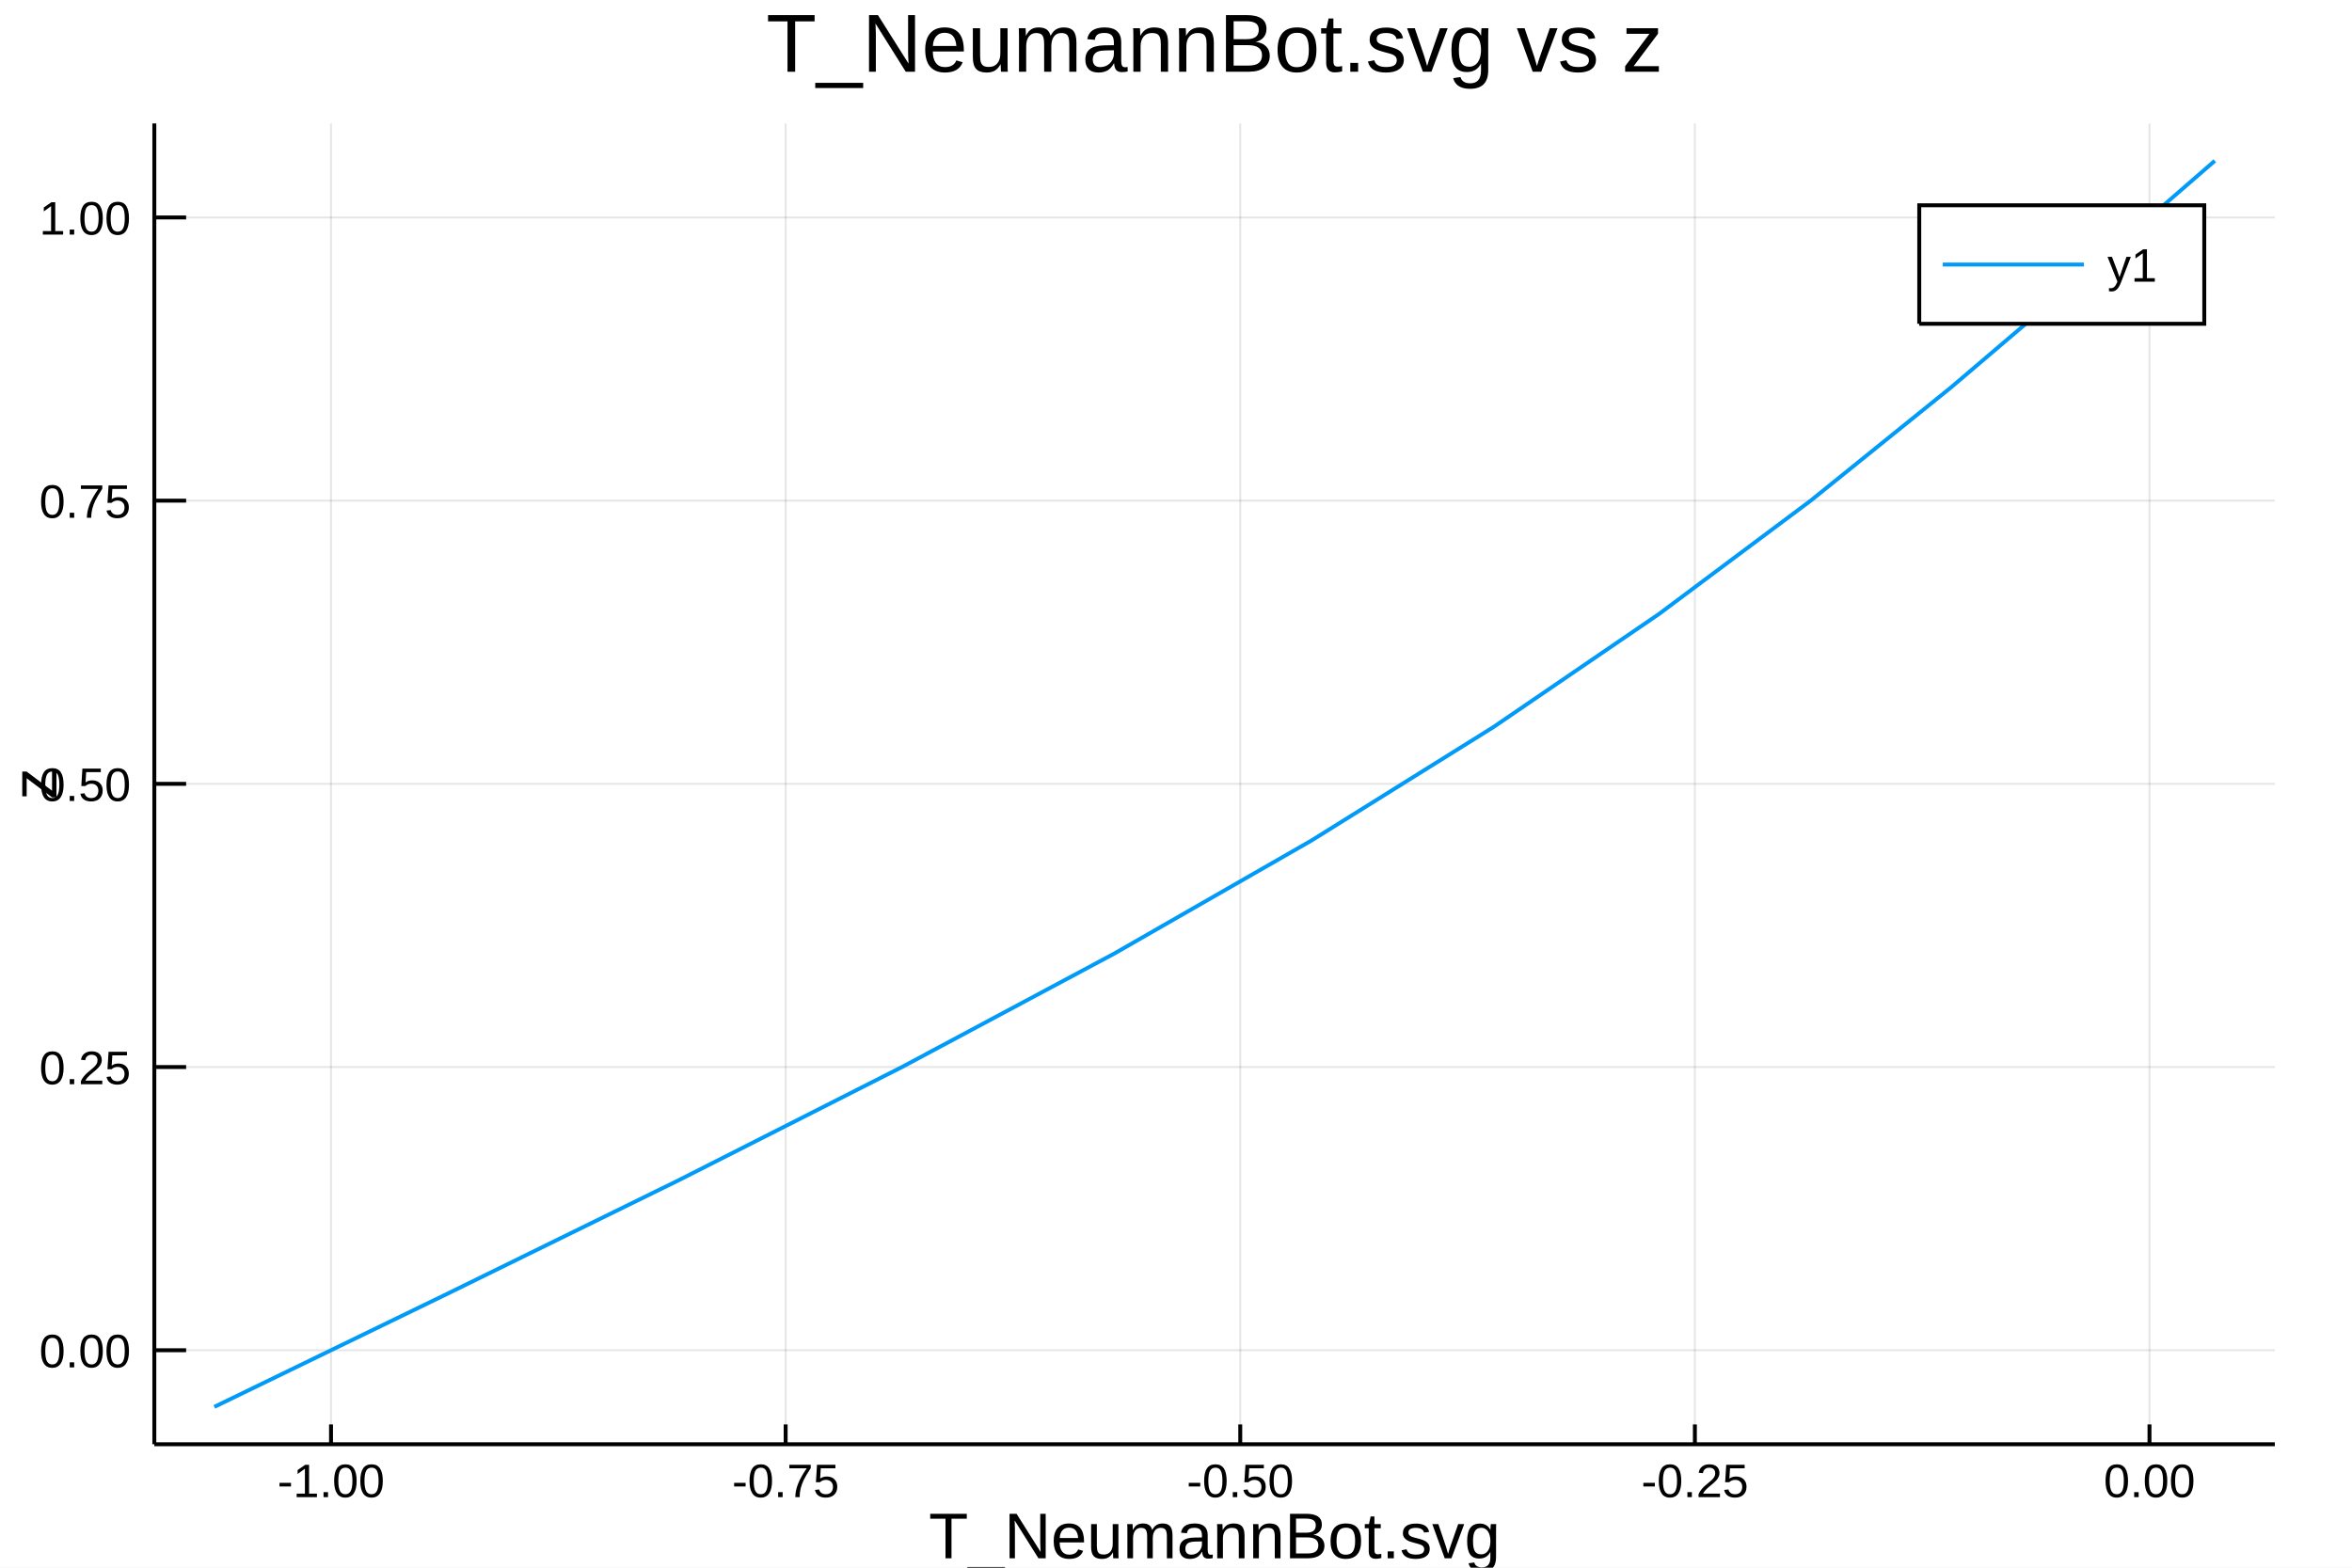
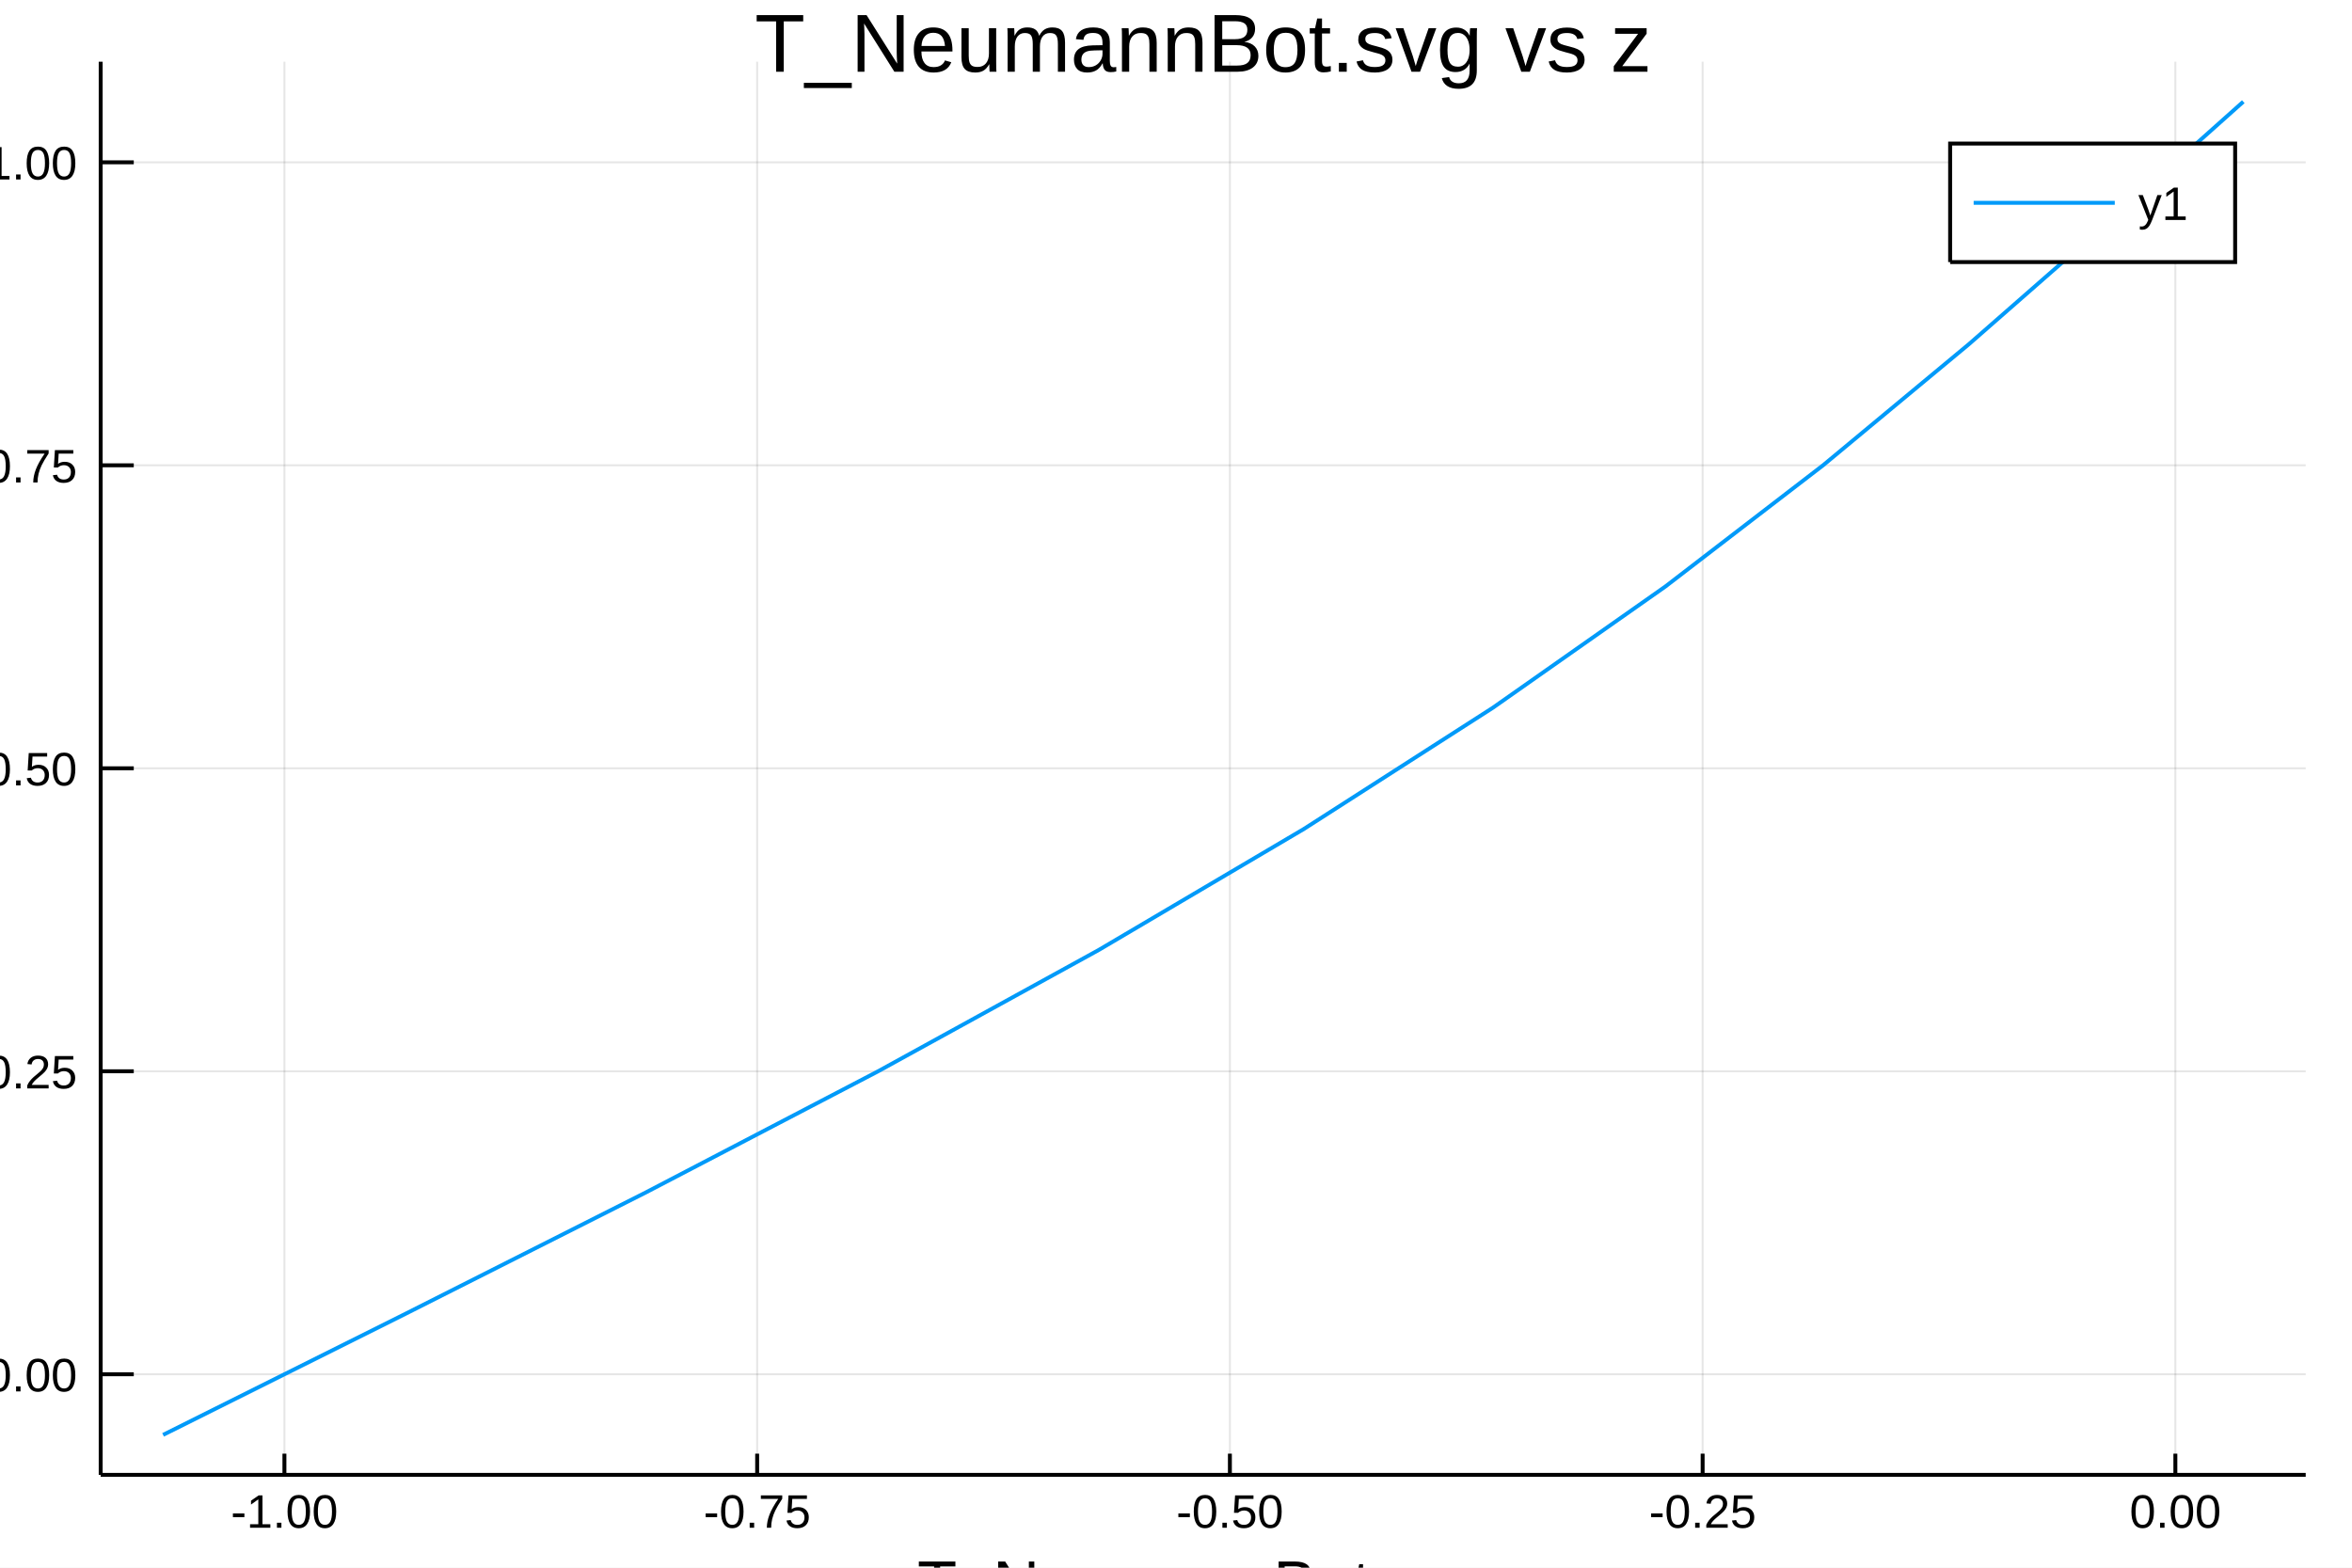
<svg xmlns="http://www.w3.org/2000/svg" width="600" height="400" viewBox="0 0 2400 1600">
  <defs>
-     <clipPath id="clip0100">
+     <clipPath id="clip2500">
      <rect x="0" y="0" width="2400" height="1600" />
    </clipPath>
  </defs>
-   <polygon clip-path="url(#clip0100)" points=" 0,1600 2400,1600 2400,0 0,0    " fill="#ffffff" fill-rule="evenodd" fill-opacity="1" />
+   <polygon clip-path="url(#clip2500)" points=" 0,1600 2400,1600 2400,0 0,0    " fill="#ffffff" fill-rule="evenodd" fill-opacity="1" />
  <defs>
-     <clipPath id="clip0101">
+     <clipPath id="clip2501">
      <rect x="480" y="0" width="1681" height="1600" />
    </clipPath>
  </defs>
-   <polygon clip-path="url(#clip0100)" points=" 157.48,1474.02 2321.26,1474.02 2321.26,125.984 157.48,125.984    " fill="#ffffff" fill-rule="evenodd" fill-opacity="1" />
+   <polygon clip-path="url(#clip2500)" points=" 102.74,1505.26 2352.76,1505.26 2352.76,62.992 102.74,62.992    " fill="#ffffff" fill-rule="evenodd" fill-opacity="1" />
  <defs>
-     <clipPath id="clip0102">
-       <rect x="157" y="125" width="2165" height="1349" />
+     <clipPath id="clip2502">
+       <rect x="102" y="62" width="2251" height="1443" />
    </clipPath>
  </defs>
-   <polyline clip-path="url(#clip0102)" style="stroke:#000000; stroke-width:2; stroke-opacity:0.1; fill:none" points="   337.78,1474.02 337.78,125.984    " />
-   <polyline clip-path="url(#clip0102)" style="stroke:#000000; stroke-width:2; stroke-opacity:0.1; fill:none" points="   801.676,1474.02 801.676,125.984    " />
-   <polyline clip-path="url(#clip0102)" style="stroke:#000000; stroke-width:2; stroke-opacity:0.1; fill:none" points="   1265.57,1474.02 1265.57,125.984    " />
-   <polyline clip-path="url(#clip0102)" style="stroke:#000000; stroke-width:2; stroke-opacity:0.1; fill:none" points="   1729.47,1474.02 1729.47,125.984    " />
-   <polyline clip-path="url(#clip0102)" style="stroke:#000000; stroke-width:2; stroke-opacity:0.1; fill:none" points="   2193.36,1474.02 2193.36,125.984    " />
-   <polyline clip-path="url(#clip0102)" style="stroke:#000000; stroke-width:2; stroke-opacity:0.1; fill:none" points="   157.48,1378.06 2321.26,1378.06    " />
-   <polyline clip-path="url(#clip0102)" style="stroke:#000000; stroke-width:2; stroke-opacity:0.1; fill:none" points="   157.48,1089.03 2321.26,1089.03    " />
-   <polyline clip-path="url(#clip0102)" style="stroke:#000000; stroke-width:2; stroke-opacity:0.1; fill:none" points="   157.48,800 2321.26,800    " />
-   <polyline clip-path="url(#clip0102)" style="stroke:#000000; stroke-width:2; stroke-opacity:0.1; fill:none" points="   157.48,510.971 2321.26,510.971    " />
-   <polyline clip-path="url(#clip0102)" style="stroke:#000000; stroke-width:2; stroke-opacity:0.1; fill:none" points="   157.48,221.942 2321.26,221.942    " />
-   <polyline clip-path="url(#clip0100)" style="stroke:#000000; stroke-width:4; stroke-opacity:1; fill:none" points="   157.48,1474.02 2321.26,1474.02    " />
-   <polyline clip-path="url(#clip0100)" style="stroke:#000000; stroke-width:4; stroke-opacity:1; fill:none" points="   157.48,1474.02 157.48,125.984    " />
-   <polyline clip-path="url(#clip0100)" style="stroke:#000000; stroke-width:4; stroke-opacity:1; fill:none" points="   337.78,1474.02 337.78,1453.8    " />
-   <polyline clip-path="url(#clip0100)" style="stroke:#000000; stroke-width:4; stroke-opacity:1; fill:none" points="   801.676,1474.02 801.676,1453.8    " />
-   <polyline clip-path="url(#clip0100)" style="stroke:#000000; stroke-width:4; stroke-opacity:1; fill:none" points="   1265.57,1474.02 1265.57,1453.8    " />
-   <polyline clip-path="url(#clip0100)" style="stroke:#000000; stroke-width:4; stroke-opacity:1; fill:none" points="   1729.47,1474.02 1729.47,1453.8    " />
-   <polyline clip-path="url(#clip0100)" style="stroke:#000000; stroke-width:4; stroke-opacity:1; fill:none" points="   2193.36,1474.02 2193.36,1453.8    " />
-   <polyline clip-path="url(#clip0100)" style="stroke:#000000; stroke-width:4; stroke-opacity:1; fill:none" points="   157.48,1378.06 189.937,1378.06    " />
-   <polyline clip-path="url(#clip0100)" style="stroke:#000000; stroke-width:4; stroke-opacity:1; fill:none" points="   157.48,1089.03 189.937,1089.03    " />
-   <polyline clip-path="url(#clip0100)" style="stroke:#000000; stroke-width:4; stroke-opacity:1; fill:none" points="   157.48,800 189.937,800    " />
-   <polyline clip-path="url(#clip0100)" style="stroke:#000000; stroke-width:4; stroke-opacity:1; fill:none" points="   157.48,510.971 189.937,510.971    " />
-   <polyline clip-path="url(#clip0100)" style="stroke:#000000; stroke-width:4; stroke-opacity:1; fill:none" points="   157.48,221.942 189.937,221.942    " />
-   <g clip-path="url(#clip0100)">
-     <text style="fill:#000000; fill-opacity:1; font-family:Arial,Helvetica Neue,Helvetica,sans-serif; font-size:48px; text-anchor:middle;" transform="rotate(0, 337.78, 1528.02)" x="337.78" y="1528.02">-1.00</text>
+   <polyline clip-path="url(#clip2502)" style="stroke:#000000; stroke-width:2; stroke-opacity:0.1; fill:none" points="   290.226,1505.26 290.226,62.992    " />
+   <polyline clip-path="url(#clip2502)" style="stroke:#000000; stroke-width:2; stroke-opacity:0.1; fill:none" points="   772.61,1505.26 772.61,62.992    " />
+   <polyline clip-path="url(#clip2502)" style="stroke:#000000; stroke-width:2; stroke-opacity:0.1; fill:none" points="   1254.99,1505.26 1254.99,62.992    " />
+   <polyline clip-path="url(#clip2502)" style="stroke:#000000; stroke-width:2; stroke-opacity:0.1; fill:none" points="   1737.38,1505.26 1737.38,62.992    " />
+   <polyline clip-path="url(#clip2502)" style="stroke:#000000; stroke-width:2; stroke-opacity:0.1; fill:none" points="   2219.76,1505.26 2219.76,62.992    " />
+   <polyline clip-path="url(#clip2502)" style="stroke:#000000; stroke-width:2; stroke-opacity:0.1; fill:none" points="   102.74,1402.59 2352.76,1402.59    " />
+   <polyline clip-path="url(#clip2502)" style="stroke:#000000; stroke-width:2; stroke-opacity:0.1; fill:none" points="   102.74,1093.36 2352.76,1093.36    " />
+   <polyline clip-path="url(#clip2502)" style="stroke:#000000; stroke-width:2; stroke-opacity:0.1; fill:none" points="   102.74,784.126 2352.76,784.126    " />
+   <polyline clip-path="url(#clip2502)" style="stroke:#000000; stroke-width:2; stroke-opacity:0.1; fill:none" points="   102.74,474.892 2352.76,474.892    " />
+   <polyline clip-path="url(#clip2502)" style="stroke:#000000; stroke-width:2; stroke-opacity:0.1; fill:none" points="   102.74,165.658 2352.76,165.658    " />
+   <polyline clip-path="url(#clip2500)" style="stroke:#000000; stroke-width:4; stroke-opacity:1; fill:none" points="   102.74,1505.26 2352.76,1505.26    " />
+   <polyline clip-path="url(#clip2500)" style="stroke:#000000; stroke-width:4; stroke-opacity:1; fill:none" points="   102.74,1505.26 102.74,62.992    " />
+   <polyline clip-path="url(#clip2500)" style="stroke:#000000; stroke-width:4; stroke-opacity:1; fill:none" points="   290.226,1505.26 290.226,1483.63    " />
+   <polyline clip-path="url(#clip2500)" style="stroke:#000000; stroke-width:4; stroke-opacity:1; fill:none" points="   772.61,1505.26 772.61,1483.63    " />
+   <polyline clip-path="url(#clip2500)" style="stroke:#000000; stroke-width:4; stroke-opacity:1; fill:none" points="   1254.99,1505.26 1254.99,1483.63    " />
+   <polyline clip-path="url(#clip2500)" style="stroke:#000000; stroke-width:4; stroke-opacity:1; fill:none" points="   1737.38,1505.26 1737.38,1483.63    " />
+   <polyline clip-path="url(#clip2500)" style="stroke:#000000; stroke-width:4; stroke-opacity:1; fill:none" points="   2219.76,1505.26 2219.76,1483.63    " />
+   <polyline clip-path="url(#clip2500)" style="stroke:#000000; stroke-width:4; stroke-opacity:1; fill:none" points="   102.74,1402.59 136.49,1402.59    " />
+   <polyline clip-path="url(#clip2500)" style="stroke:#000000; stroke-width:4; stroke-opacity:1; fill:none" points="   102.74,1093.36 136.49,1093.36    " />
+   <polyline clip-path="url(#clip2500)" style="stroke:#000000; stroke-width:4; stroke-opacity:1; fill:none" points="   102.74,784.126 136.49,784.126    " />
+   <polyline clip-path="url(#clip2500)" style="stroke:#000000; stroke-width:4; stroke-opacity:1; fill:none" points="   102.74,474.892 136.49,474.892    " />
+   <polyline clip-path="url(#clip2500)" style="stroke:#000000; stroke-width:4; stroke-opacity:1; fill:none" points="   102.74,165.658 136.49,165.658    " />
+   <g clip-path="url(#clip2500)">
+     <text style="fill:#000000; fill-opacity:1; font-family:Arial,Helvetica Neue,Helvetica,sans-serif; font-size:48px; text-anchor:middle;" transform="rotate(0, 290.226, 1559.26)" x="290.226" y="1559.26">-1.00</text>
  </g>
-   <g clip-path="url(#clip0100)">
-     <text style="fill:#000000; fill-opacity:1; font-family:Arial,Helvetica Neue,Helvetica,sans-serif; font-size:48px; text-anchor:middle;" transform="rotate(0, 801.676, 1528.02)" x="801.676" y="1528.02">-0.75</text>
+   <g clip-path="url(#clip2500)">
+     <text style="fill:#000000; fill-opacity:1; font-family:Arial,Helvetica Neue,Helvetica,sans-serif; font-size:48px; text-anchor:middle;" transform="rotate(0, 772.61, 1559.26)" x="772.61" y="1559.26">-0.75</text>
  </g>
-   <g clip-path="url(#clip0100)">
-     <text style="fill:#000000; fill-opacity:1; font-family:Arial,Helvetica Neue,Helvetica,sans-serif; font-size:48px; text-anchor:middle;" transform="rotate(0, 1265.57, 1528.02)" x="1265.57" y="1528.02">-0.50</text>
+   <g clip-path="url(#clip2500)">
+     <text style="fill:#000000; fill-opacity:1; font-family:Arial,Helvetica Neue,Helvetica,sans-serif; font-size:48px; text-anchor:middle;" transform="rotate(0, 1254.99, 1559.26)" x="1254.99" y="1559.26">-0.50</text>
  </g>
-   <g clip-path="url(#clip0100)">
-     <text style="fill:#000000; fill-opacity:1; font-family:Arial,Helvetica Neue,Helvetica,sans-serif; font-size:48px; text-anchor:middle;" transform="rotate(0, 1729.47, 1528.02)" x="1729.47" y="1528.02">-0.25</text>
+   <g clip-path="url(#clip2500)">
+     <text style="fill:#000000; fill-opacity:1; font-family:Arial,Helvetica Neue,Helvetica,sans-serif; font-size:48px; text-anchor:middle;" transform="rotate(0, 1737.38, 1559.26)" x="1737.38" y="1559.26">-0.25</text>
  </g>
-   <g clip-path="url(#clip0100)">
-     <text style="fill:#000000; fill-opacity:1; font-family:Arial,Helvetica Neue,Helvetica,sans-serif; font-size:48px; text-anchor:middle;" transform="rotate(0, 2193.36, 1528.02)" x="2193.36" y="1528.02">0.00</text>
+   <g clip-path="url(#clip2500)">
+     <text style="fill:#000000; fill-opacity:1; font-family:Arial,Helvetica Neue,Helvetica,sans-serif; font-size:48px; text-anchor:middle;" transform="rotate(0, 2219.76, 1559.26)" x="2219.76" y="1559.26">0.00</text>
  </g>
-   <g clip-path="url(#clip0100)">
-     <text style="fill:#000000; fill-opacity:1; font-family:Arial,Helvetica Neue,Helvetica,sans-serif; font-size:48px; text-anchor:end;" transform="rotate(0, 133.48, 1395.56)" x="133.48" y="1395.56">0.00</text>
+   <g clip-path="url(#clip2500)">
+     <text style="fill:#000000; fill-opacity:1; font-family:Arial,Helvetica Neue,Helvetica,sans-serif; font-size:48px; text-anchor:end;" transform="rotate(0, 78.7402, 1420.09)" x="78.74" y="1420.09">0.00</text>
  </g>
-   <g clip-path="url(#clip0100)">
-     <text style="fill:#000000; fill-opacity:1; font-family:Arial,Helvetica Neue,Helvetica,sans-serif; font-size:48px; text-anchor:end;" transform="rotate(0, 133.48, 1106.53)" x="133.48" y="1106.53">0.25</text>
+   <g clip-path="url(#clip2500)">
+     <text style="fill:#000000; fill-opacity:1; font-family:Arial,Helvetica Neue,Helvetica,sans-serif; font-size:48px; text-anchor:end;" transform="rotate(0, 78.7402, 1110.86)" x="78.74" y="1110.86">0.25</text>
  </g>
-   <g clip-path="url(#clip0100)">
-     <text style="fill:#000000; fill-opacity:1; font-family:Arial,Helvetica Neue,Helvetica,sans-serif; font-size:48px; text-anchor:end;" transform="rotate(0, 133.48, 817.5)" x="133.48" y="817.5">0.50</text>
+   <g clip-path="url(#clip2500)">
+     <text style="fill:#000000; fill-opacity:1; font-family:Arial,Helvetica Neue,Helvetica,sans-serif; font-size:48px; text-anchor:end;" transform="rotate(0, 78.7402, 801.626)" x="78.74" y="801.626">0.50</text>
  </g>
-   <g clip-path="url(#clip0100)">
-     <text style="fill:#000000; fill-opacity:1; font-family:Arial,Helvetica Neue,Helvetica,sans-serif; font-size:48px; text-anchor:end;" transform="rotate(0, 133.48, 528.471)" x="133.48" y="528.471">0.75</text>
+   <g clip-path="url(#clip2500)">
+     <text style="fill:#000000; fill-opacity:1; font-family:Arial,Helvetica Neue,Helvetica,sans-serif; font-size:48px; text-anchor:end;" transform="rotate(0, 78.7402, 492.392)" x="78.74" y="492.392">0.75</text>
  </g>
-   <g clip-path="url(#clip0100)">
-     <text style="fill:#000000; fill-opacity:1; font-family:Arial,Helvetica Neue,Helvetica,sans-serif; font-size:48px; text-anchor:end;" transform="rotate(0, 133.48, 239.442)" x="133.48" y="239.442">1.00</text>
+   <g clip-path="url(#clip2500)">
+     <text style="fill:#000000; fill-opacity:1; font-family:Arial,Helvetica Neue,Helvetica,sans-serif; font-size:48px; text-anchor:end;" transform="rotate(0, 78.7402, 183.158)" x="78.74" y="183.158">1.00</text>
  </g>
-   <g clip-path="url(#clip0100)">
-     <text style="fill:#000000; fill-opacity:1; font-family:Arial,Helvetica Neue,Helvetica,sans-serif; font-size:84px; text-anchor:middle;" transform="rotate(0, 1239.37, 73.2)" x="1239.37" y="73.2">T_NeumannBot.svg vs z</text>
+   <g clip-path="url(#clip2500)">
+     <text style="fill:#000000; fill-opacity:1; font-family:Arial,Helvetica Neue,Helvetica,sans-serif; font-size:84px; text-anchor:middle;" transform="rotate(0, 1227.75, 73.2)" x="1227.75" y="73.2">T_NeumannBot.svg vs z</text>
  </g>
-   <g clip-path="url(#clip0100)">
-     <text style="fill:#000000; fill-opacity:1; font-family:Arial,Helvetica Neue,Helvetica,sans-serif; font-size:66px; text-anchor:middle;" transform="rotate(0, 1239.37, 1590.4)" x="1239.37" y="1590.4">T_NeumannBot.svg</text>
+   <g clip-path="url(#clip2500)">
+     <text style="fill:#000000; fill-opacity:1; font-family:Arial,Helvetica Neue,Helvetica,sans-serif; font-size:66px; text-anchor:middle;" transform="rotate(0, 1227.75, 1639.12)" x="1227.75" y="1639.12">T_NeumannBot.svg</text>
  </g>
-   <g clip-path="url(#clip0100)">
-     <text style="fill:#000000; fill-opacity:1; font-family:Arial,Helvetica Neue,Helvetica,sans-serif; font-size:66px; text-anchor:middle;" transform="rotate(-90, 57.6, 800)" x="57.6" y="800">z</text>
+   <g clip-path="url(#clip2500)">
+     <text style="fill:#000000; fill-opacity:1; font-family:Arial,Helvetica Neue,Helvetica,sans-serif; font-size:66px; text-anchor:middle;" transform="rotate(-90, -50.4901, 784.126)" x="-50.49" y="784.126">z</text>
  </g>
-   <polyline clip-path="url(#clip0102)" style="stroke:#009af9; stroke-width:4; stroke-opacity:1; fill:none" points="   218.719,1435.86 456.841,1320.25 692.367,1204.64 920.37,1089.03 1136.68,973.417 1338.3,857.806 1523.7,742.194 1692.94,626.583 1847.64,510.971 1990.86,395.359    2126.71,279.748 2260.02,164.136    " />
-   <polygon clip-path="url(#clip0100)" points=" 1958.43,330.464 2249.26,330.464 2249.26,209.504 1958.43,209.504    " fill="#ffffff" fill-rule="evenodd" fill-opacity="1" />
-   <polyline clip-path="url(#clip0100)" style="stroke:#000000; stroke-width:4; stroke-opacity:1; fill:none" points="   1958.43,330.464 2249.26,330.464 2249.26,209.504 1958.43,209.504 1958.43,330.464    " />
-   <polyline clip-path="url(#clip0100)" style="stroke:#009af9; stroke-width:4; stroke-opacity:1; fill:none" points="   1982.43,269.984 2126.43,269.984    " />
-   <g clip-path="url(#clip0100)">
-     <text style="fill:#000000; fill-opacity:1; font-family:Arial,Helvetica Neue,Helvetica,sans-serif; font-size:48px; text-anchor:start;" transform="rotate(0, 2150.43, 287.484)" x="2150.43" y="287.484">y1</text>
+   <polyline clip-path="url(#clip2502)" style="stroke:#009af9; stroke-width:4; stroke-opacity:1; fill:none" points="   166.42,1464.44 414.032,1340.75 658.944,1217.05 896.034,1093.36 1120.97,969.666 1330.62,845.973 1523.41,722.279 1699.39,598.586 1860.26,474.892 2009.18,351.198    2150.45,227.505 2289.08,103.811    " />
+   <polygon clip-path="url(#clip2500)" points=" 1989.93,267.472 2280.76,267.472 2280.76,146.512 1989.93,146.512    " fill="#ffffff" fill-rule="evenodd" fill-opacity="1" />
+   <polyline clip-path="url(#clip2500)" style="stroke:#000000; stroke-width:4; stroke-opacity:1; fill:none" points="   1989.93,267.472 2280.76,267.472 2280.76,146.512 1989.93,146.512 1989.93,267.472    " />
+   <polyline clip-path="url(#clip2500)" style="stroke:#009af9; stroke-width:4; stroke-opacity:1; fill:none" points="   2013.93,206.992 2157.93,206.992    " />
+   <g clip-path="url(#clip2500)">
+     <text style="fill:#000000; fill-opacity:1; font-family:Arial,Helvetica Neue,Helvetica,sans-serif; font-size:48px; text-anchor:start;" transform="rotate(0, 2181.93, 224.492)" x="2181.93" y="224.492">y1</text>
  </g>
</svg>
